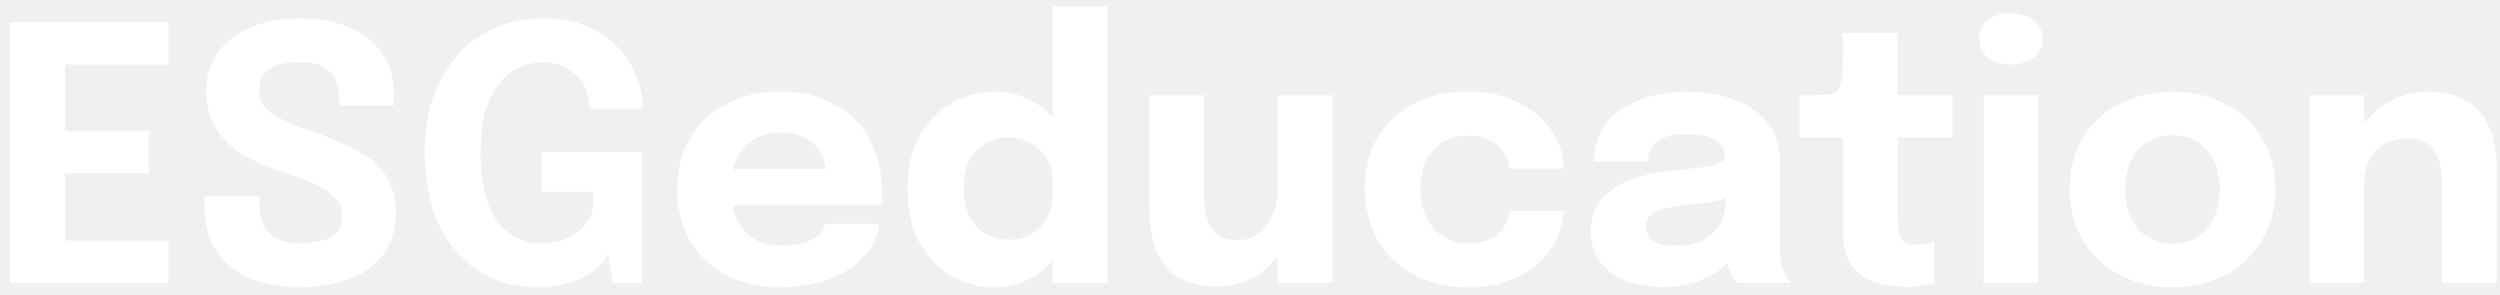
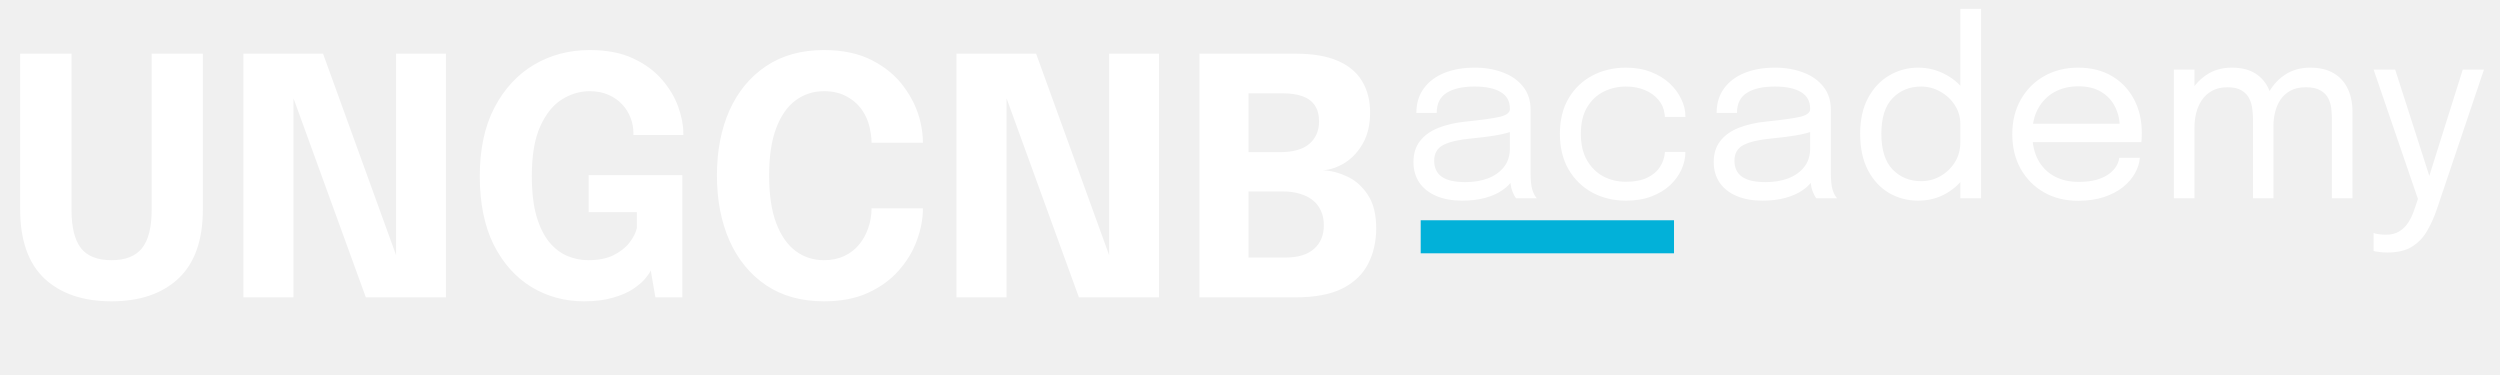
- <svg xmlns="http://www.w3.org/2000/svg" width="212" height="25" viewBox="0 0 212 25" fill="none">
-   <path d="M3.41 5.475L5.51 3.255V12.42L4.46 11.1H12.62V14.7H4.46L5.51 13.38V22.62L3.41 20.4H14.285V24H0.83V1.875H14.285V5.475H3.41ZM25.439 24.36C23.839 24.36 22.429 24.105 21.209 23.595C19.999 23.085 19.049 22.325 18.359 21.315C17.679 20.295 17.339 19.03 17.339 17.52C17.339 17.36 17.339 17.215 17.339 17.085C17.339 16.945 17.339 16.795 17.339 16.635H22.004C22.004 16.785 22.004 16.92 22.004 17.04C22.004 17.15 22.004 17.28 22.004 17.43C22.004 18.46 22.294 19.25 22.874 19.8C23.454 20.35 24.314 20.625 25.454 20.625C26.604 20.625 27.489 20.445 28.109 20.085C28.729 19.715 29.039 19.11 29.039 18.27C29.039 17.68 28.804 17.16 28.334 16.71C27.874 16.26 27.244 15.86 26.444 15.51C25.654 15.15 24.749 14.815 23.729 14.505C22.619 14.155 21.589 13.695 20.639 13.125C19.689 12.555 18.924 11.83 18.344 10.95C17.774 10.07 17.489 8.985 17.489 7.695C17.489 6.395 17.834 5.29 18.524 4.38C19.214 3.46 20.154 2.76 21.344 2.28C22.534 1.79 23.879 1.545 25.379 1.545C26.949 1.545 28.334 1.79 29.534 2.28C30.744 2.76 31.689 3.485 32.369 4.455C33.059 5.415 33.404 6.615 33.404 8.055C33.404 8.215 33.404 8.365 33.404 8.505C33.404 8.635 33.404 8.785 33.404 8.955H28.754C28.754 8.845 28.754 8.73 28.754 8.61C28.754 8.49 28.754 8.375 28.754 8.265C28.754 7.295 28.484 6.55 27.944 6.03C27.414 5.51 26.579 5.25 25.439 5.25C24.339 5.25 23.484 5.45 22.874 5.85C22.274 6.25 21.974 6.865 21.974 7.695C21.974 8.295 22.189 8.805 22.619 9.225C23.059 9.645 23.659 10.02 24.419 10.35C25.179 10.68 26.044 11.01 27.014 11.34C28.334 11.8 29.484 12.31 30.464 12.87C31.454 13.42 32.219 14.115 32.759 14.955C33.299 15.785 33.569 16.845 33.569 18.135C33.569 19.455 33.229 20.58 32.549 21.51C31.869 22.44 30.914 23.15 29.684 23.64C28.464 24.12 27.049 24.36 25.439 24.36ZM45.496 24.36C43.746 24.36 42.151 23.925 40.711 23.055C39.281 22.175 38.141 20.895 37.291 19.215C36.451 17.525 36.031 15.45 36.031 12.99C36.031 10.54 36.476 8.465 37.366 6.765C38.256 5.065 39.451 3.77 40.951 2.88C42.461 1.99 44.146 1.545 46.006 1.545C47.556 1.545 48.866 1.795 49.936 2.295C51.016 2.795 51.891 3.435 52.561 4.215C53.241 4.995 53.736 5.82 54.046 6.69C54.356 7.55 54.511 8.345 54.511 9.075C54.511 9.105 54.511 9.135 54.511 9.165C54.511 9.195 54.511 9.225 54.511 9.255H49.981C49.981 9.225 49.981 9.195 49.981 9.165C49.981 9.135 49.981 9.105 49.981 9.075C49.981 8.615 49.896 8.16 49.726 7.71C49.556 7.25 49.301 6.84 48.961 6.48C48.631 6.12 48.216 5.83 47.716 5.61C47.226 5.39 46.656 5.28 46.006 5.28C45.126 5.28 44.286 5.53 43.486 6.03C42.686 6.53 42.031 7.345 41.521 8.475C41.011 9.595 40.756 11.1 40.756 12.99C40.756 14.43 40.896 15.64 41.176 16.62C41.466 17.6 41.851 18.385 42.331 18.975C42.811 19.555 43.356 19.975 43.966 20.235C44.586 20.495 45.226 20.625 45.886 20.625C46.796 20.625 47.556 20.475 48.166 20.175C48.786 19.865 49.271 19.485 49.621 19.035C49.971 18.585 50.196 18.14 50.296 17.7V16.26H45.916V12.9H54.421V24H51.976L51.556 21.555C51.476 21.745 51.306 21.995 51.046 22.305C50.786 22.615 50.416 22.93 49.936 23.25C49.466 23.56 48.861 23.82 48.121 24.03C47.391 24.25 46.516 24.36 45.496 24.36ZM59.934 17.43V14.355H70.494L70.044 15.135C70.044 15.055 70.044 14.98 70.044 14.91C70.044 14.83 70.044 14.755 70.044 14.685C70.044 14.115 69.909 13.57 69.639 13.05C69.369 12.52 68.949 12.09 68.379 11.76C67.819 11.42 67.099 11.25 66.219 11.25C65.339 11.25 64.579 11.44 63.939 11.82C63.309 12.19 62.824 12.725 62.484 13.425C62.154 14.125 61.989 14.97 61.989 15.96C61.989 16.98 62.149 17.855 62.469 18.585C62.799 19.305 63.284 19.86 63.924 20.25C64.574 20.64 65.379 20.835 66.339 20.835C66.959 20.835 67.494 20.78 67.944 20.67C68.394 20.55 68.759 20.4 69.039 20.22C69.329 20.04 69.549 19.84 69.699 19.62C69.849 19.4 69.939 19.185 69.969 18.975H74.559C74.499 19.645 74.269 20.305 73.869 20.955C73.469 21.595 72.914 22.175 72.204 22.695C71.494 23.205 70.629 23.61 69.609 23.91C68.599 24.21 67.444 24.36 66.144 24.36C64.384 24.36 62.849 24.01 61.539 23.31C60.229 22.6 59.214 21.625 58.494 20.385C57.774 19.135 57.414 17.695 57.414 16.065C57.414 14.415 57.779 12.97 58.509 11.73C59.249 10.48 60.274 9.51 61.584 8.82C62.904 8.12 64.429 7.77 66.159 7.77C67.929 7.77 69.459 8.125 70.749 8.835C72.039 9.535 73.034 10.52 73.734 11.79C74.434 13.05 74.784 14.52 74.784 16.2C74.784 16.45 74.779 16.69 74.769 16.92C74.759 17.15 74.744 17.32 74.724 17.43H59.934ZM84.35 24.36C83.02 24.36 81.795 24.045 80.675 23.415C79.555 22.775 78.655 21.83 77.975 20.58C77.295 19.33 76.955 17.79 76.955 15.96C76.955 14.21 77.3 12.725 77.99 11.505C78.69 10.285 79.6 9.36 80.72 8.73C81.85 8.09 83.06 7.77 84.35 7.77C85.61 7.77 86.76 8.09 87.8 8.73C88.85 9.37 89.69 10.245 90.32 11.355C90.95 12.455 91.265 13.725 91.265 15.165C91.265 15.215 91.265 15.265 91.265 15.315C91.265 15.355 91.265 15.4 91.265 15.45L89.255 15.48C89.255 15.45 89.255 15.42 89.255 15.39C89.255 15.35 89.255 15.315 89.255 15.285C89.255 14.535 89.075 13.89 88.715 13.35C88.355 12.81 87.89 12.395 87.32 12.105C86.75 11.805 86.155 11.655 85.535 11.655C84.505 11.655 83.615 12 82.865 12.69C82.115 13.37 81.74 14.46 81.74 15.96C81.74 17.46 82.115 18.565 82.865 19.275C83.625 19.975 84.515 20.325 85.535 20.325C86.175 20.325 86.78 20.175 87.35 19.875C87.92 19.565 88.38 19.13 88.73 18.57C89.08 18.01 89.255 17.35 89.255 16.59L91.265 16.695C91.265 18.125 90.955 19.42 90.335 20.58C89.725 21.73 88.895 22.65 87.845 23.34C86.805 24.02 85.64 24.36 84.35 24.36ZM89.255 24V0.555H93.92V24H89.255ZM103.12 24.3C101.99 24.3 101.06 24.12 100.33 23.76C99.6 23.39 99.025 22.895 98.605 22.275C98.185 21.655 97.89 20.965 97.72 20.205C97.55 19.445 97.465 18.675 97.465 17.895C97.465 17.535 97.465 17.155 97.465 16.755C97.465 16.355 97.465 15.945 97.465 15.525V8.07H102.115V14.79C102.115 15.13 102.115 15.46 102.115 15.78C102.115 16.1 102.115 16.395 102.115 16.665C102.115 17.335 102.19 17.95 102.34 18.51C102.49 19.07 102.765 19.52 103.165 19.86C103.575 20.2 104.155 20.37 104.905 20.37C105.635 20.37 106.255 20.165 106.765 19.755C107.275 19.335 107.665 18.8 107.935 18.15C108.205 17.5 108.34 16.83 108.34 16.14L109.645 17.205C109.645 18.205 109.49 19.135 109.18 19.995C108.88 20.855 108.45 21.61 107.89 22.26C107.33 22.9 106.645 23.4 105.835 23.76C105.035 24.12 104.13 24.3 103.12 24.3ZM108.34 24V8.07H112.99V24H108.34ZM124.504 24.36C122.754 24.36 121.219 24.01 119.899 23.31C118.579 22.6 117.554 21.615 116.824 20.355C116.104 19.095 115.744 17.64 115.744 15.99C115.744 14.32 116.104 12.875 116.824 11.655C117.554 10.425 118.579 9.47 119.899 8.79C121.219 8.11 122.754 7.77 124.504 7.77C125.814 7.77 126.974 7.965 127.984 8.355C128.994 8.735 129.839 9.24 130.519 9.87C131.199 10.5 131.714 11.19 132.064 11.94C132.414 12.69 132.589 13.435 132.589 14.175C132.589 14.185 132.589 14.205 132.589 14.235C132.589 14.255 132.589 14.275 132.589 14.295H127.984C127.984 14.235 127.979 14.18 127.969 14.13C127.969 14.07 127.959 14.01 127.939 13.95C127.859 13.53 127.684 13.135 127.414 12.765C127.144 12.395 126.764 12.095 126.274 11.865C125.794 11.625 125.194 11.505 124.474 11.505C123.704 11.505 123.014 11.675 122.404 12.015C121.804 12.355 121.329 12.86 120.979 13.53C120.629 14.19 120.454 15.01 120.454 15.99C120.454 16.95 120.629 17.78 120.979 18.48C121.329 19.17 121.804 19.7 122.404 20.07C123.014 20.44 123.704 20.625 124.474 20.625C125.264 20.625 125.909 20.505 126.409 20.265C126.909 20.015 127.284 19.685 127.534 19.275C127.784 18.855 127.934 18.395 127.984 17.895H132.589C132.589 18.635 132.414 19.39 132.064 20.16C131.724 20.92 131.214 21.615 130.534 22.245C129.864 22.875 129.024 23.385 128.014 23.775C127.004 24.165 125.834 24.36 124.504 24.36ZM140.893 24.33C139.733 24.33 138.698 24.145 137.788 23.775C136.888 23.405 136.183 22.87 135.673 22.17C135.163 21.47 134.908 20.62 134.908 19.62C134.908 18.49 135.218 17.57 135.838 16.86C136.458 16.15 137.278 15.61 138.298 15.24C139.328 14.86 140.443 14.61 141.643 14.49C143.393 14.32 144.598 14.165 145.258 14.025C145.928 13.885 146.263 13.64 146.263 13.29C146.263 13.28 146.263 13.27 146.263 13.26C146.263 12.67 145.978 12.205 145.408 11.865C144.848 11.525 144.063 11.355 143.053 11.355C141.983 11.355 141.163 11.55 140.593 11.94C140.033 12.32 139.753 12.905 139.753 13.695H135.178C135.178 12.415 135.523 11.335 136.213 10.455C136.913 9.575 137.858 8.91 139.048 8.46C140.238 8 141.583 7.77 143.083 7.77C144.483 7.77 145.778 7.985 146.968 8.415C148.158 8.835 149.113 9.47 149.833 10.32C150.563 11.17 150.928 12.25 150.928 13.56C150.928 13.77 150.928 13.98 150.928 14.19C150.928 14.39 150.928 14.595 150.928 14.805V20.445C150.928 20.855 150.938 21.25 150.958 21.63C150.988 22 151.048 22.34 151.138 22.65C151.238 23 151.363 23.29 151.513 23.52C151.663 23.75 151.788 23.91 151.888 24H147.313C147.243 23.93 147.133 23.785 146.983 23.565C146.843 23.345 146.723 23.09 146.623 22.8C146.503 22.45 146.413 22.1 146.353 21.75C146.303 21.39 146.278 20.97 146.278 20.49L147.238 21.15C146.958 21.81 146.503 22.38 145.873 22.86C145.253 23.33 144.513 23.695 143.653 23.955C142.803 24.205 141.883 24.33 140.893 24.33ZM142.138 20.85C142.868 20.85 143.548 20.72 144.178 20.46C144.818 20.19 145.338 19.77 145.738 19.2C146.138 18.63 146.338 17.885 146.338 16.965V15.36L147.493 16.485C146.833 16.725 146.068 16.925 145.198 17.085C144.338 17.235 143.478 17.355 142.618 17.445C141.598 17.545 140.833 17.72 140.323 17.97C139.823 18.21 139.573 18.62 139.573 19.2C139.573 19.75 139.788 20.165 140.218 20.445C140.648 20.715 141.288 20.85 142.138 20.85ZM161.809 24.33C161.199 24.33 160.569 24.275 159.919 24.165C159.279 24.065 158.679 23.86 158.119 23.55C157.569 23.23 157.124 22.765 156.784 22.155C156.444 21.545 156.274 20.74 156.274 19.74C156.274 19.52 156.274 19.295 156.274 19.065C156.274 18.835 156.274 18.605 156.274 18.375V11.67H152.599V8.07H153.634C154.234 8.07 154.709 8.045 155.059 7.995C155.419 7.945 155.684 7.82 155.854 7.62C156.034 7.41 156.149 7.085 156.199 6.645C156.249 6.205 156.274 5.6 156.274 4.83V2.82H160.939V8.07H165.574V11.67H160.939V17.4C160.939 17.58 160.939 17.755 160.939 17.925C160.939 18.095 160.939 18.26 160.939 18.42C160.939 19.11 161.019 19.67 161.179 20.1C161.349 20.53 161.764 20.745 162.424 20.745C162.754 20.745 163.064 20.715 163.354 20.655C163.654 20.595 163.879 20.535 164.029 20.475V23.97C163.819 24.06 163.524 24.14 163.144 24.21C162.764 24.29 162.319 24.33 161.809 24.33ZM168.213 24V8.07H172.818V24H168.213ZM170.508 5.475C169.788 5.475 169.158 5.285 168.618 4.905C168.088 4.525 167.823 3.99 167.823 3.3C167.823 2.6 168.088 2.06 168.618 1.68C169.158 1.3 169.788 1.11 170.508 1.11C171.238 1.11 171.868 1.3 172.398 1.68C172.938 2.06 173.208 2.6 173.208 3.3C173.208 4 172.938 4.54 172.398 4.92C171.868 5.29 171.238 5.475 170.508 5.475ZM184.225 24.345C182.505 24.345 180.99 23.99 179.68 23.28C178.37 22.57 177.345 21.595 176.605 20.355C175.875 19.105 175.51 17.665 175.51 16.035C175.51 14.415 175.875 12.985 176.605 11.745C177.345 10.495 178.37 9.525 179.68 8.835C180.99 8.135 182.505 7.785 184.225 7.785C185.945 7.785 187.46 8.135 188.77 8.835C190.08 9.525 191.1 10.495 191.83 11.745C192.57 12.985 192.94 14.415 192.94 16.035C192.94 17.665 192.57 19.105 191.83 20.355C191.1 21.595 190.08 22.57 188.77 23.28C187.46 23.99 185.945 24.345 184.225 24.345ZM184.225 20.655C185.035 20.655 185.74 20.465 186.34 20.085C186.94 19.705 187.405 19.17 187.735 18.48C188.065 17.78 188.23 16.965 188.23 16.035C188.23 15.105 188.065 14.3 187.735 13.62C187.405 12.93 186.94 12.4 186.34 12.03C185.74 11.66 185.035 11.475 184.225 11.475C183.425 11.475 182.72 11.66 182.11 12.03C181.51 12.4 181.045 12.93 180.715 13.62C180.385 14.3 180.22 15.105 180.22 16.035C180.22 16.965 180.385 17.78 180.715 18.48C181.045 19.17 181.51 19.705 182.11 20.085C182.72 20.465 183.425 20.655 184.225 20.655ZM207.064 24V17.235C207.064 16.855 207.064 16.51 207.064 16.2C207.064 15.89 207.064 15.61 207.064 15.36C207.064 14.7 206.979 14.1 206.809 13.56C206.639 13.01 206.334 12.57 205.894 12.24C205.454 11.91 204.819 11.745 203.989 11.745C203.269 11.745 202.644 11.91 202.114 12.24C201.594 12.57 201.194 13.03 200.914 13.62C200.634 14.21 200.494 14.89 200.494 15.66L199.204 14.73C199.204 13.35 199.504 12.14 200.104 11.1C200.704 10.06 201.514 9.245 202.534 8.655C203.564 8.065 204.704 7.77 205.954 7.77C207.264 7.77 208.339 8.035 209.179 8.565C210.029 9.085 210.659 9.815 211.069 10.755C211.489 11.685 211.699 12.775 211.699 14.025C211.699 14.535 211.699 15.105 211.699 15.735C211.699 16.365 211.699 17.01 211.699 17.67V24H207.064ZM195.844 24V8.07H200.494V24H195.844Z" fill="white" />
+ <svg xmlns="http://www.w3.org/2000/svg" width="227" height="34" viewBox="0 0 227 34" fill="none">
+   <path d="M18.42 19.005C18.42 21.805 17.68 23.9 16.2 25.29C14.72 26.67 12.695 27.36 10.125 27.36C7.545 27.36 5.515 26.67 4.035 25.29C2.565 23.9 1.83 21.805 1.83 19.005C1.83 18.625 1.83 18.22 1.83 17.79C1.83 17.36 1.83 16.91 1.83 16.44V4.875H6.495V17.1C6.495 17.48 6.495 17.835 6.495 18.165C6.495 18.495 6.495 18.8 6.495 19.08C6.495 20.64 6.78 21.79 7.35 22.53C7.92 23.26 8.845 23.625 10.125 23.625C11.395 23.625 12.32 23.26 12.9 22.53C13.48 21.79 13.77 20.64 13.77 19.08V4.875H18.42V19.005ZM26.648 27H22.103V4.875H29.333L36.743 25.32L35.963 25.515V4.875H40.493V27H33.218L25.808 6.615L26.648 6.42V27ZM53.029 27.36C51.279 27.36 49.684 26.925 48.244 26.055C46.814 25.175 45.674 23.895 44.824 22.215C43.984 20.525 43.564 18.45 43.564 15.99C43.564 13.54 44.009 11.465 44.899 9.765C45.789 8.065 46.984 6.77 48.484 5.88C49.994 4.99 51.679 4.545 53.539 4.545C55.089 4.545 56.399 4.795 57.469 5.295C58.549 5.795 59.424 6.435 60.094 7.215C60.774 7.995 61.269 8.82 61.579 9.69C61.889 10.55 62.044 11.345 62.044 12.075C62.044 12.105 62.044 12.135 62.044 12.165C62.044 12.195 62.044 12.225 62.044 12.255H57.514C57.514 12.225 57.514 12.195 57.514 12.165C57.514 12.135 57.514 12.105 57.514 12.075C57.514 11.615 57.429 11.16 57.259 10.71C57.089 10.25 56.834 9.84 56.494 9.48C56.164 9.12 55.749 8.83 55.249 8.61C54.759 8.39 54.189 8.28 53.539 8.28C52.659 8.28 51.819 8.53 51.019 9.03C50.219 9.53 49.564 10.345 49.054 11.475C48.544 12.595 48.289 14.1 48.289 15.99C48.289 17.43 48.429 18.64 48.709 19.62C48.999 20.6 49.384 21.385 49.864 21.975C50.344 22.555 50.889 22.975 51.499 23.235C52.119 23.495 52.759 23.625 53.419 23.625C54.329 23.625 55.089 23.475 55.699 23.175C56.319 22.865 56.804 22.485 57.154 22.035C57.504 21.585 57.729 21.14 57.829 20.7V19.26H53.449V15.9H61.954V27H59.509L59.089 24.555C59.009 24.745 58.839 24.995 58.579 25.305C58.319 25.615 57.949 25.93 57.469 26.25C56.999 26.56 56.394 26.82 55.654 27.03C54.924 27.25 54.049 27.36 53.029 27.36ZM83.802 18.915C83.802 19.875 83.617 20.85 83.247 21.84C82.887 22.83 82.337 23.74 81.597 24.57C80.867 25.4 79.937 26.075 78.807 26.595C77.687 27.105 76.357 27.36 74.817 27.36C72.767 27.36 71.017 26.875 69.567 25.905C68.117 24.925 67.007 23.575 66.237 21.855C65.477 20.135 65.097 18.16 65.097 15.93C65.097 13.7 65.477 11.73 66.237 10.02C67.007 8.31 68.117 6.97 69.567 6C71.017 5.03 72.767 4.545 74.817 4.545C76.527 4.545 77.982 4.855 79.182 5.475C80.392 6.095 81.357 6.9 82.077 7.89C82.807 8.88 83.302 9.925 83.562 11.025C83.722 11.695 83.802 12.34 83.802 12.96H79.137C79.137 12.66 79.112 12.37 79.062 12.09C78.962 11.36 78.732 10.71 78.372 10.14C78.012 9.57 77.532 9.12 76.932 8.79C76.342 8.45 75.637 8.28 74.817 8.28C73.857 8.28 73.002 8.555 72.252 9.105C71.502 9.655 70.912 10.495 70.482 11.625C70.052 12.755 69.837 14.19 69.837 15.93C69.837 17.68 70.052 19.125 70.482 20.265C70.912 21.395 71.502 22.24 72.252 22.8C73.002 23.35 73.857 23.625 74.817 23.625C75.507 23.625 76.117 23.5 76.647 23.25C77.187 23 77.637 22.655 77.997 22.215C78.367 21.775 78.647 21.27 78.837 20.7C79.037 20.13 79.137 19.535 79.137 18.915H83.802ZM91.394 27H86.85V4.875H94.079L101.49 25.32L100.71 25.515V4.875H105.24V27H97.965L90.555 6.615L91.394 6.42V27ZM117.655 4.875C119.205 4.875 120.475 5.09 121.465 5.52C122.465 5.95 123.205 6.57 123.685 7.38C124.165 8.18 124.405 9.125 124.405 10.215C124.405 11.305 124.19 12.235 123.76 13.005C123.33 13.765 122.785 14.355 122.125 14.775C121.465 15.185 120.795 15.415 120.115 15.465C120.825 15.485 121.555 15.67 122.305 16.02C123.055 16.36 123.685 16.915 124.195 17.685C124.705 18.445 124.96 19.46 124.96 20.73C124.96 21.93 124.715 23.005 124.225 23.955C123.745 24.895 122.97 25.64 121.9 26.19C120.83 26.73 119.4 27 117.61 27H108.91V4.875H117.655ZM113.365 15.12L111.82 13.815H116.23C117.41 13.815 118.295 13.565 118.885 13.065C119.475 12.555 119.77 11.87 119.77 11.01C119.77 10.43 119.645 9.955 119.395 9.585C119.145 9.205 118.775 8.925 118.285 8.745C117.795 8.565 117.19 8.475 116.47 8.475H111.265L113.365 6.255V15.12ZM116.71 23.385C117.85 23.385 118.715 23.125 119.305 22.605C119.905 22.075 120.205 21.36 120.205 20.46C120.205 19.95 120.115 19.505 119.935 19.125C119.765 18.745 119.52 18.43 119.2 18.18C118.88 17.92 118.49 17.725 118.03 17.595C117.58 17.455 117.08 17.385 116.53 17.385H111.82L113.365 16.095V25.605L111.265 23.385H116.71Z" fill="white" />
+   <path d="M132.764 18.22C131.877 18.22 131.099 18.081 130.432 17.802C129.772 17.523 129.259 17.124 128.892 16.603C128.525 16.075 128.342 15.444 128.342 14.711C128.342 13.948 128.54 13.314 128.936 12.808C129.332 12.295 129.889 11.895 130.608 11.609C131.327 11.323 132.163 11.132 133.116 11.037C134.553 10.89 135.576 10.747 136.185 10.608C136.794 10.461 137.098 10.227 137.098 9.904C137.098 9.897 137.098 9.893 137.098 9.893C137.098 9.886 137.098 9.878 137.098 9.871C137.098 9.196 136.823 8.694 136.273 8.364C135.723 8.027 134.927 7.858 133.886 7.858C132.801 7.858 131.957 8.049 131.356 8.43C130.755 8.804 130.454 9.413 130.454 10.256H128.606C128.606 9.383 128.83 8.643 129.277 8.034C129.724 7.418 130.344 6.949 131.136 6.626C131.935 6.303 132.856 6.142 133.897 6.142C134.85 6.142 135.708 6.289 136.471 6.582C137.241 6.868 137.85 7.297 138.297 7.869C138.752 8.434 138.979 9.134 138.979 9.97C138.979 10.124 138.979 10.278 138.979 10.432C138.979 10.579 138.979 10.729 138.979 10.883V15.8C138.979 16.057 138.99 16.306 139.012 16.548C139.034 16.79 139.071 17.003 139.122 17.186C139.188 17.406 139.261 17.586 139.342 17.725C139.423 17.857 139.489 17.949 139.54 18H137.659C137.622 17.963 137.567 17.879 137.494 17.747C137.421 17.608 137.351 17.446 137.285 17.263C137.234 17.116 137.193 16.933 137.164 16.713C137.135 16.486 137.12 16.251 137.12 16.009L137.428 16.218C137.201 16.614 136.867 16.962 136.427 17.263C135.994 17.564 135.47 17.798 134.854 17.967C134.238 18.136 133.541 18.22 132.764 18.22ZM133.061 16.537C133.816 16.537 134.498 16.423 135.107 16.196C135.716 15.961 136.2 15.617 136.559 15.162C136.918 14.707 137.098 14.143 137.098 13.468V11.147L137.516 11.851C137.047 12.034 136.46 12.185 135.756 12.302C135.059 12.412 134.33 12.504 133.567 12.577C132.46 12.68 131.624 12.874 131.059 13.16C130.502 13.446 130.223 13.926 130.223 14.601C130.223 15.239 130.454 15.723 130.916 16.053C131.378 16.376 132.093 16.537 133.061 16.537ZM147.633 18.22C146.519 18.22 145.507 17.978 144.597 17.494C143.688 17.003 142.966 16.302 142.43 15.393C141.902 14.484 141.638 13.402 141.638 12.148C141.638 10.894 141.902 9.82 142.43 8.925C142.966 8.023 143.688 7.334 144.597 6.857C145.507 6.38 146.519 6.142 147.633 6.142C148.484 6.142 149.243 6.274 149.91 6.538C150.578 6.795 151.142 7.139 151.604 7.572C152.066 8.005 152.418 8.481 152.66 9.002C152.91 9.515 153.034 10.029 153.034 10.542C153.034 10.549 153.034 10.56 153.034 10.575C153.034 10.59 153.034 10.604 153.034 10.619H151.175C151.175 10.582 151.172 10.542 151.164 10.498C151.157 10.447 151.15 10.395 151.142 10.344C151.084 9.853 150.897 9.424 150.581 9.057C150.266 8.683 149.855 8.39 149.349 8.177C148.843 7.964 148.268 7.858 147.622 7.858C146.896 7.858 146.222 8.016 145.598 8.331C144.982 8.639 144.484 9.112 144.102 9.75C143.728 10.381 143.541 11.18 143.541 12.148C143.541 13.109 143.728 13.912 144.102 14.557C144.476 15.202 144.971 15.69 145.587 16.02C146.211 16.343 146.889 16.504 147.622 16.504C148.414 16.504 149.067 16.379 149.58 16.13C150.094 15.881 150.479 15.551 150.735 15.14C150.999 14.722 151.146 14.275 151.175 13.798H153.034C153.034 14.326 152.917 14.854 152.682 15.382C152.448 15.903 152.103 16.379 151.648 16.812C151.194 17.237 150.629 17.578 149.954 17.835C149.287 18.092 148.513 18.22 147.633 18.22ZM160.028 18.22C159.14 18.22 158.363 18.081 157.696 17.802C157.036 17.523 156.522 17.124 156.156 16.603C155.789 16.075 155.606 15.444 155.606 14.711C155.606 13.948 155.804 13.314 156.2 12.808C156.596 12.295 157.153 11.895 157.872 11.609C158.59 11.323 159.426 11.132 160.38 11.037C161.817 10.89 162.84 10.747 163.449 10.608C164.057 10.461 164.362 10.227 164.362 9.904C164.362 9.897 164.362 9.893 164.362 9.893C164.362 9.886 164.362 9.878 164.362 9.871C164.362 9.196 164.087 8.694 163.537 8.364C162.987 8.027 162.191 7.858 161.15 7.858C160.064 7.858 159.221 8.049 158.62 8.43C158.018 8.804 157.718 9.413 157.718 10.256H155.87C155.87 9.383 156.093 8.643 156.541 8.034C156.988 7.418 157.608 6.949 158.4 6.626C159.199 6.303 160.119 6.142 161.161 6.142C162.114 6.142 162.972 6.289 163.735 6.582C164.505 6.868 165.113 7.297 165.561 7.869C166.015 8.434 166.243 9.134 166.243 9.97C166.243 10.124 166.243 10.278 166.243 10.432C166.243 10.579 166.243 10.729 166.243 10.883V15.8C166.243 16.057 166.254 16.306 166.276 16.548C166.298 16.79 166.334 17.003 166.386 17.186C166.452 17.406 166.525 17.586 166.606 17.725C166.686 17.857 166.752 17.949 166.804 18H164.923C164.886 17.963 164.831 17.879 164.758 17.747C164.684 17.608 164.615 17.446 164.549 17.263C164.497 17.116 164.457 16.933 164.428 16.713C164.398 16.486 164.384 16.251 164.384 16.009L164.692 16.218C164.464 16.614 164.131 16.962 163.691 17.263C163.258 17.564 162.734 17.798 162.118 17.967C161.502 18.136 160.805 18.22 160.028 18.22ZM160.325 16.537C161.08 16.537 161.762 16.423 162.371 16.196C162.979 15.961 163.463 15.617 163.823 15.162C164.182 14.707 164.362 14.143 164.362 13.468V11.147L164.78 11.851C164.31 12.034 163.724 12.185 163.02 12.302C162.323 12.412 161.593 12.504 160.831 12.577C159.723 12.68 158.887 12.874 158.323 13.16C157.765 13.446 157.487 13.926 157.487 14.601C157.487 15.239 157.718 15.723 158.18 16.053C158.642 16.376 159.357 16.537 160.325 16.537ZM174.171 18.22C173.21 18.22 172.33 17.989 171.531 17.527C170.732 17.058 170.094 16.372 169.617 15.47C169.14 14.561 168.902 13.453 168.902 12.148C168.902 10.865 169.144 9.776 169.628 8.881C170.112 7.986 170.754 7.308 171.553 6.846C172.352 6.377 173.225 6.142 174.171 6.142C175.073 6.142 175.916 6.358 176.701 6.791C177.493 7.216 178.131 7.81 178.615 8.573C179.099 9.336 179.341 10.219 179.341 11.224C179.341 11.246 179.341 11.268 179.341 11.29C179.341 11.312 179.341 11.334 179.341 11.356L177.999 11.411C177.999 11.389 177.999 11.367 177.999 11.345C177.999 11.316 177.999 11.29 177.999 11.268C177.999 10.63 177.83 10.054 177.493 9.541C177.163 9.028 176.727 8.621 176.184 8.32C175.641 8.012 175.058 7.858 174.435 7.858C173.394 7.858 172.532 8.21 171.85 8.914C171.168 9.611 170.827 10.689 170.827 12.148C170.827 13.6 171.168 14.682 171.85 15.393C172.539 16.097 173.401 16.449 174.435 16.449C175.088 16.449 175.682 16.291 176.217 15.976C176.76 15.661 177.192 15.239 177.515 14.711C177.838 14.176 177.999 13.578 177.999 12.918L179.341 12.951C179.341 13.948 179.11 14.847 178.648 15.646C178.186 16.438 177.563 17.065 176.778 17.527C176.001 17.989 175.132 18.22 174.171 18.22ZM177.999 18V0.807H179.88V18H177.999ZM183.772 12.907V11.235H192.803L192.473 11.785C192.473 11.741 192.473 11.701 192.473 11.664C192.473 11.62 192.473 11.58 192.473 11.543C192.473 10.868 192.33 10.252 192.044 9.695C191.766 9.13 191.348 8.679 190.79 8.342C190.233 8.005 189.544 7.836 188.722 7.836C187.894 7.836 187.164 8.012 186.533 8.364C185.903 8.716 185.411 9.215 185.059 9.86C184.707 10.498 184.531 11.261 184.531 12.148C184.531 13.05 184.7 13.827 185.037 14.48C185.382 15.133 185.87 15.635 186.5 15.987C187.131 16.339 187.879 16.515 188.744 16.515C189.36 16.515 189.896 16.453 190.35 16.328C190.805 16.196 191.179 16.024 191.472 15.811C191.773 15.591 192 15.353 192.154 15.096C192.308 14.839 192.4 14.583 192.429 14.326H194.299C194.263 14.795 194.116 15.261 193.859 15.723C193.603 16.185 193.24 16.607 192.77 16.988C192.301 17.362 191.725 17.663 191.043 17.89C190.361 18.117 189.577 18.231 188.689 18.231C187.516 18.231 186.482 17.974 185.587 17.461C184.693 16.948 183.989 16.236 183.475 15.327C182.969 14.418 182.716 13.373 182.716 12.192C182.716 10.997 182.973 9.948 183.486 9.046C184 8.137 184.707 7.425 185.609 6.912C186.511 6.399 187.542 6.142 188.7 6.142C189.881 6.142 190.904 6.399 191.769 6.912C192.635 7.425 193.302 8.129 193.771 9.024C194.241 9.911 194.475 10.923 194.475 12.06C194.475 12.177 194.472 12.331 194.464 12.522C194.457 12.713 194.446 12.841 194.431 12.907H183.772ZM204.573 18V12.841C204.573 12.386 204.573 11.994 204.573 11.664C204.573 11.327 204.573 11.044 204.573 10.817C204.573 10.531 204.551 10.223 204.507 9.893C204.47 9.556 204.379 9.24 204.232 8.947C204.085 8.646 203.854 8.401 203.539 8.21C203.231 8.019 202.802 7.924 202.252 7.924C201.695 7.924 201.225 8.034 200.844 8.254C200.463 8.467 200.155 8.749 199.92 9.101C199.685 9.453 199.517 9.842 199.414 10.267C199.311 10.685 199.26 11.099 199.26 11.51L198.204 11.081C198.204 10.201 198.387 9.387 198.754 8.639C199.121 7.891 199.634 7.29 200.294 6.835C200.961 6.373 201.742 6.142 202.637 6.142C203.524 6.142 204.247 6.322 204.804 6.681C205.361 7.04 205.772 7.535 206.036 8.166C206.3 8.797 206.432 9.523 206.432 10.344C206.432 10.637 206.432 11.015 206.432 11.477C206.432 11.932 206.432 12.452 206.432 13.039V18H204.573ZM197.39 18V6.318H199.26V18H197.39ZM211.734 18V12.841C211.734 12.342 211.734 11.932 211.734 11.609C211.734 11.279 211.734 11 211.734 10.773C211.734 10.487 211.716 10.179 211.679 9.849C211.642 9.519 211.551 9.211 211.404 8.925C211.257 8.632 211.023 8.393 210.7 8.21C210.385 8.019 209.941 7.924 209.369 7.924C208.804 7.924 208.331 8.03 207.95 8.243C207.576 8.456 207.275 8.734 207.048 9.079C206.828 9.424 206.67 9.798 206.575 10.201C206.48 10.597 206.432 10.978 206.432 11.345L205.376 10.938C205.376 10.102 205.552 9.321 205.904 8.595C206.263 7.862 206.769 7.271 207.422 6.824C208.082 6.369 208.863 6.142 209.765 6.142C210.608 6.142 211.312 6.307 211.877 6.637C212.449 6.967 212.878 7.433 213.164 8.034C213.457 8.628 213.604 9.336 213.604 10.157C213.604 10.465 213.604 10.846 213.604 11.301C213.604 11.756 213.604 12.269 213.604 12.841V18H211.734ZM216.777 22.928C216.484 22.928 216.216 22.91 215.974 22.873C215.732 22.844 215.582 22.814 215.523 22.785V21.157C215.619 21.201 215.776 21.238 215.996 21.267C216.216 21.296 216.436 21.311 216.656 21.311C217.126 21.311 217.522 21.212 217.844 21.014C218.167 20.823 218.438 20.559 218.658 20.222C218.878 19.892 219.058 19.518 219.197 19.1L219.549 18.066L215.523 6.318H217.481L220.715 16.383H220.451L223.619 6.318H225.544L221.265 19.001C221.023 19.712 220.73 20.365 220.385 20.959C220.048 21.553 219.593 22.03 219.021 22.389C218.457 22.748 217.709 22.928 216.777 22.928Z" fill="white" />
+   <rect x="129" y="20" width="23" height="3" fill="#02B1D9" />
</svg>
